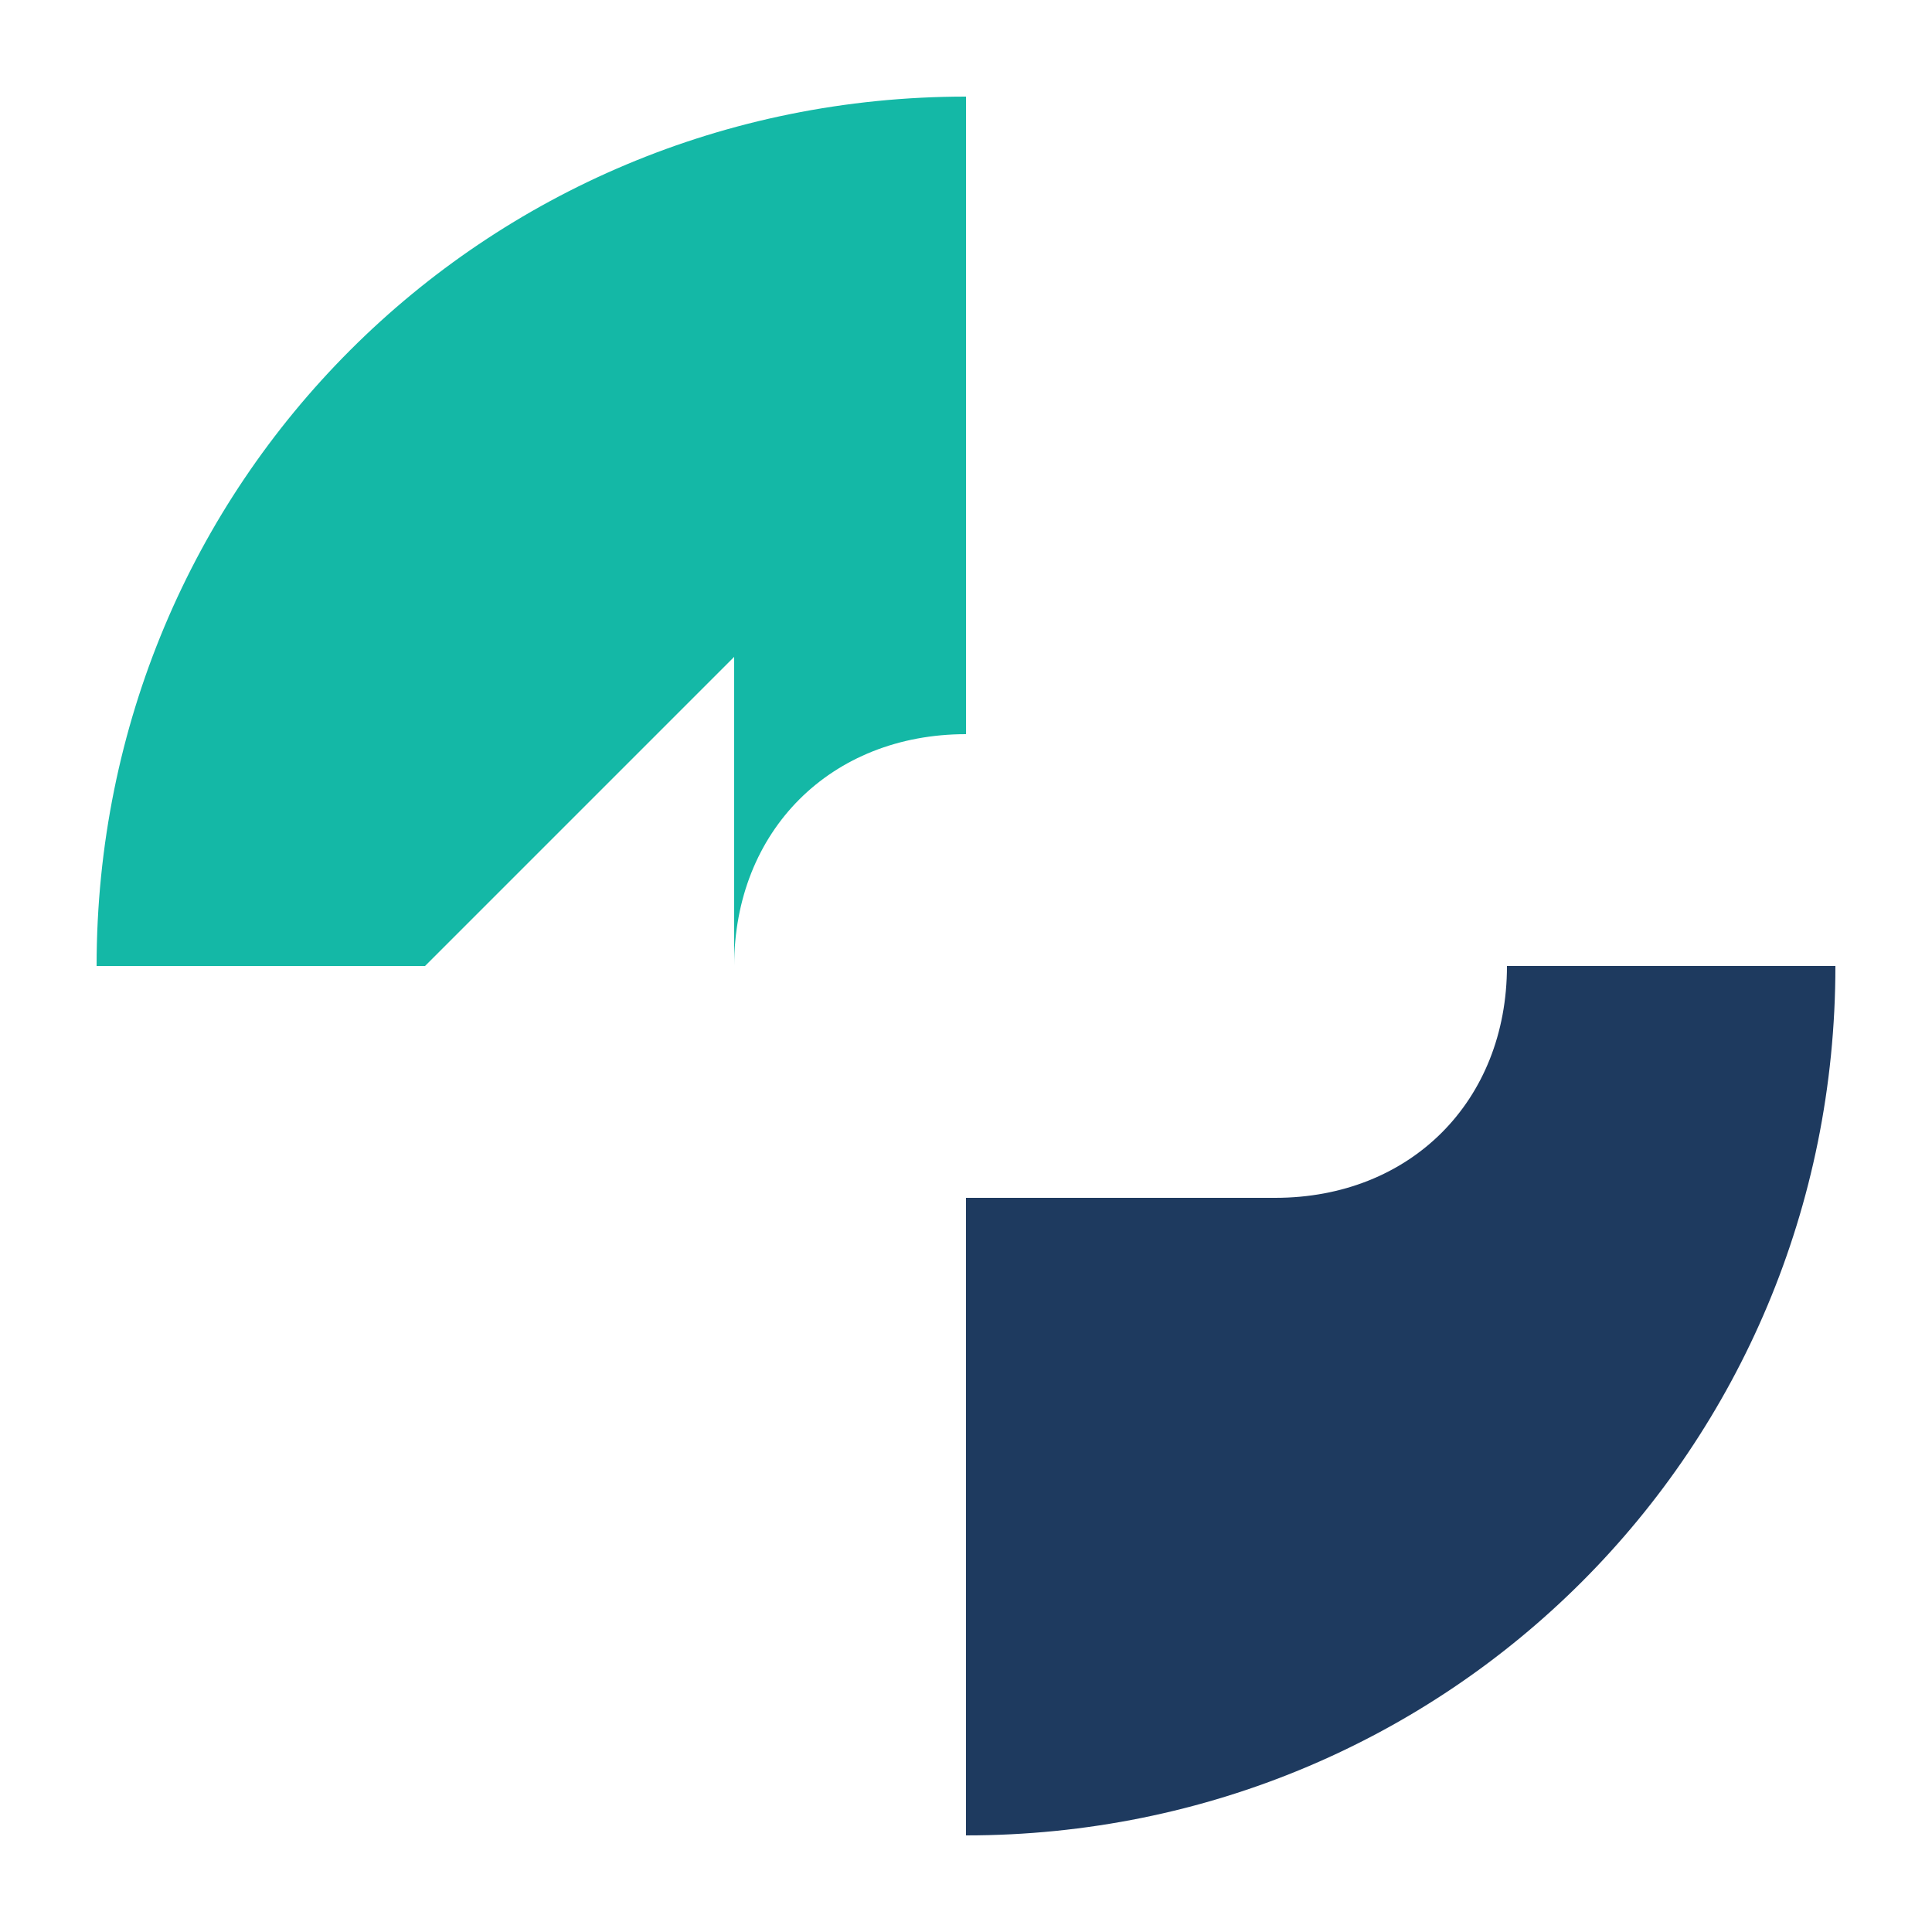
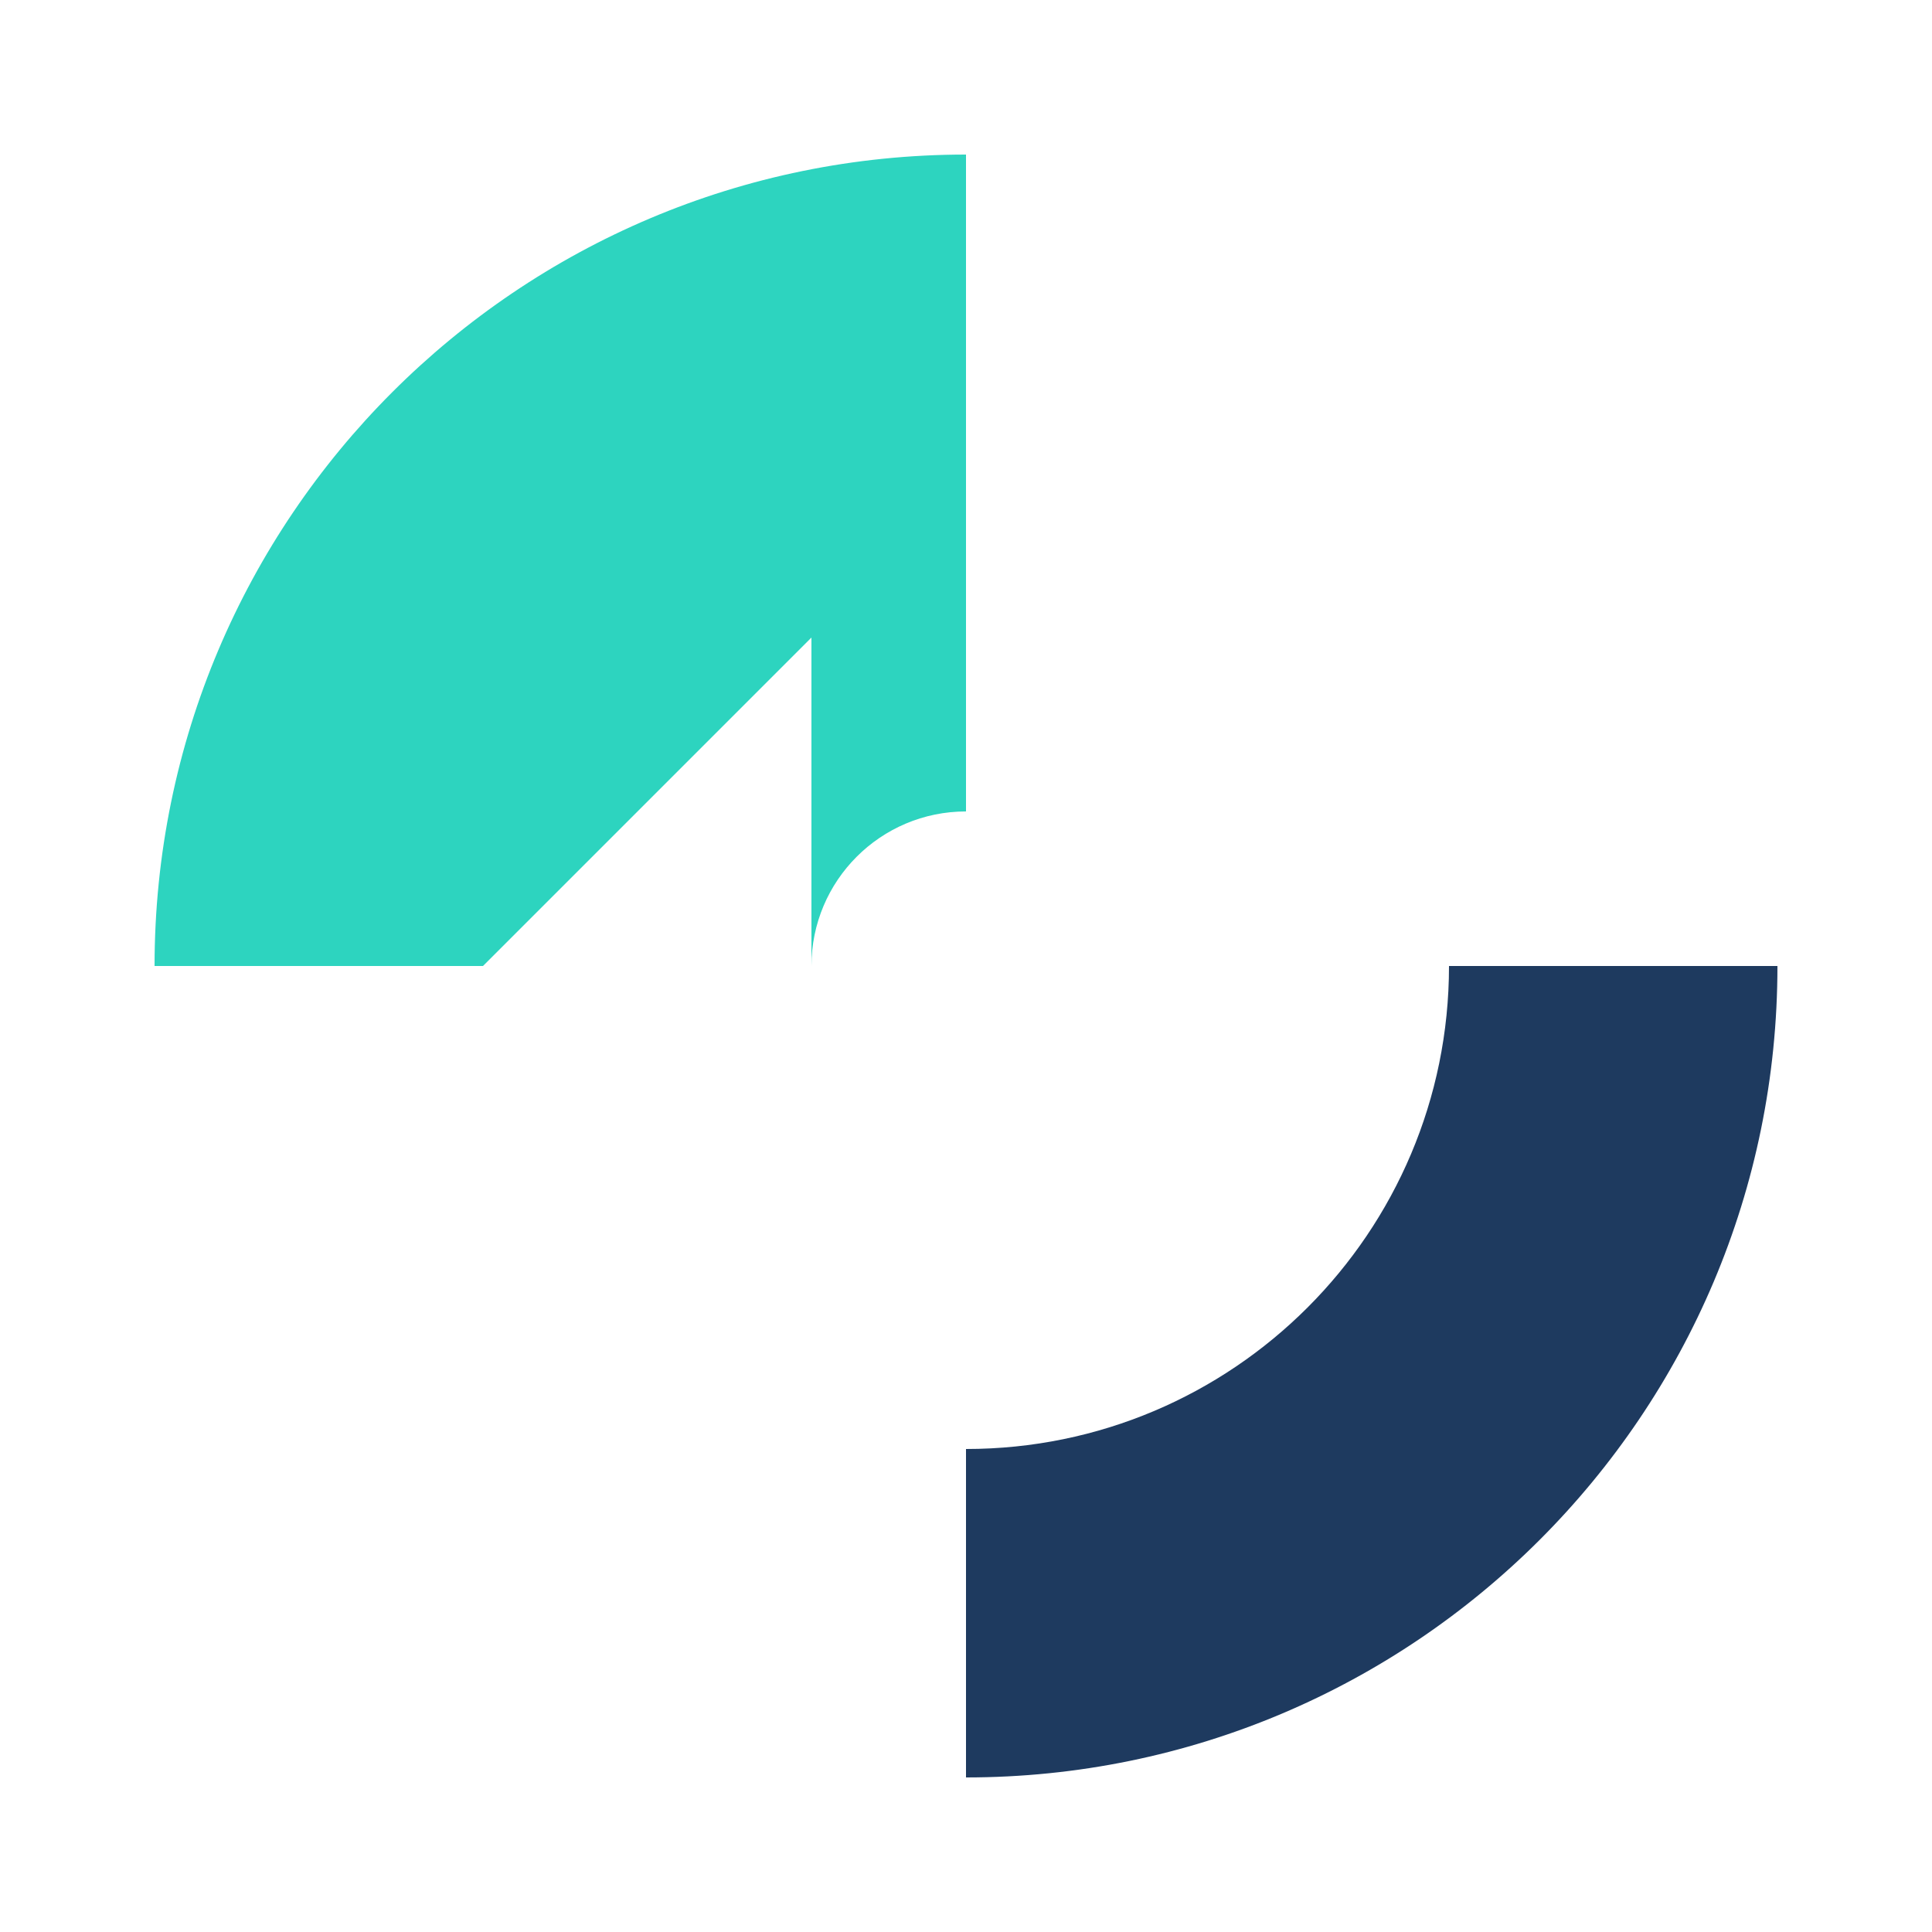
<svg xmlns="http://www.w3.org/2000/svg" width="32" height="32" viewBox="0 0 100 100" fill="none">
-   <path d="M50 5         C25 5 5 25 5 50         L22 50         L38 34         L38 50         C38 43 43 38 50 38         L50 5 Z" fill="#14B8A6" />
-   <path d="M50 95         C75 95 95 75 95 50         L78 50         C78 57 73 62 66 62         L50 62         L50 95 Z" fill="#1E3A5F" />
+   <path d="M50 8        A42 42 0 0 0 8 50        L25 50        L42 33        L42 50        A8 8 0 0 1 50 42        L50 8 Z" fill="#2DD4BF" />
+   <path d="M50 92        A42 42 0 0 0 92 50        L75 50        A25 25 0 0 1 50 75        L50 92 Z" fill="#1E3A5F" />
</svg>
